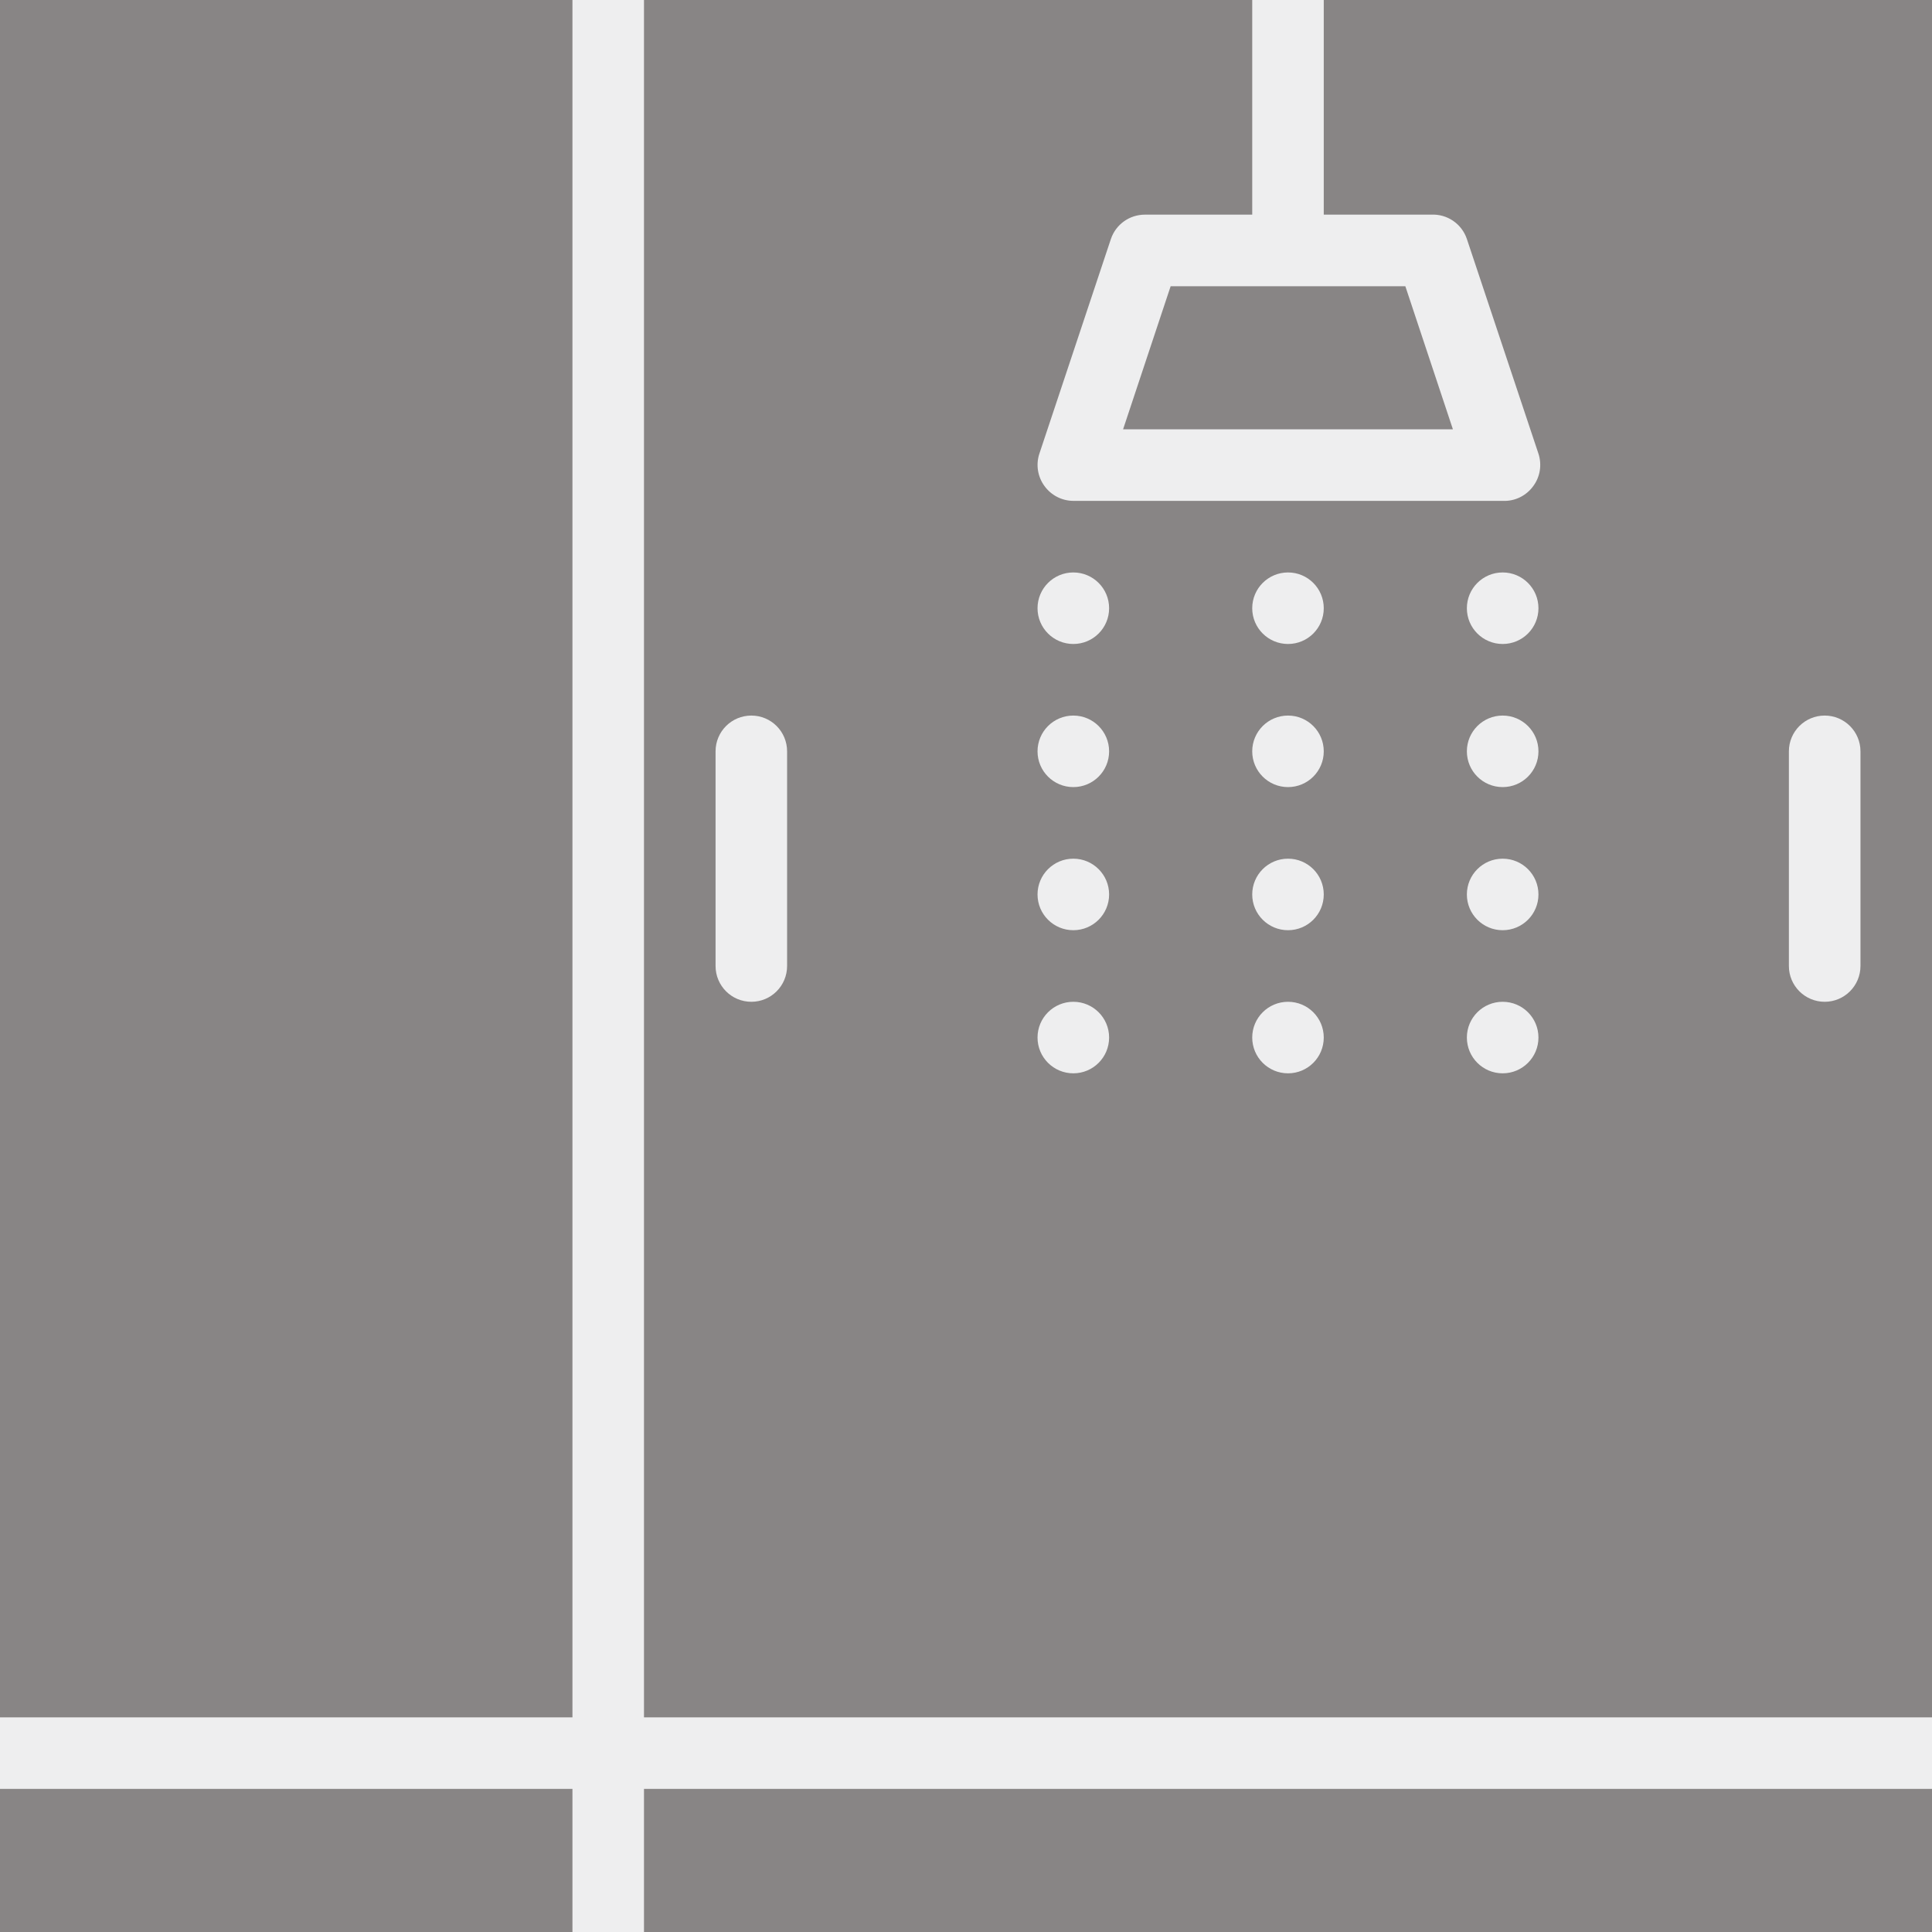
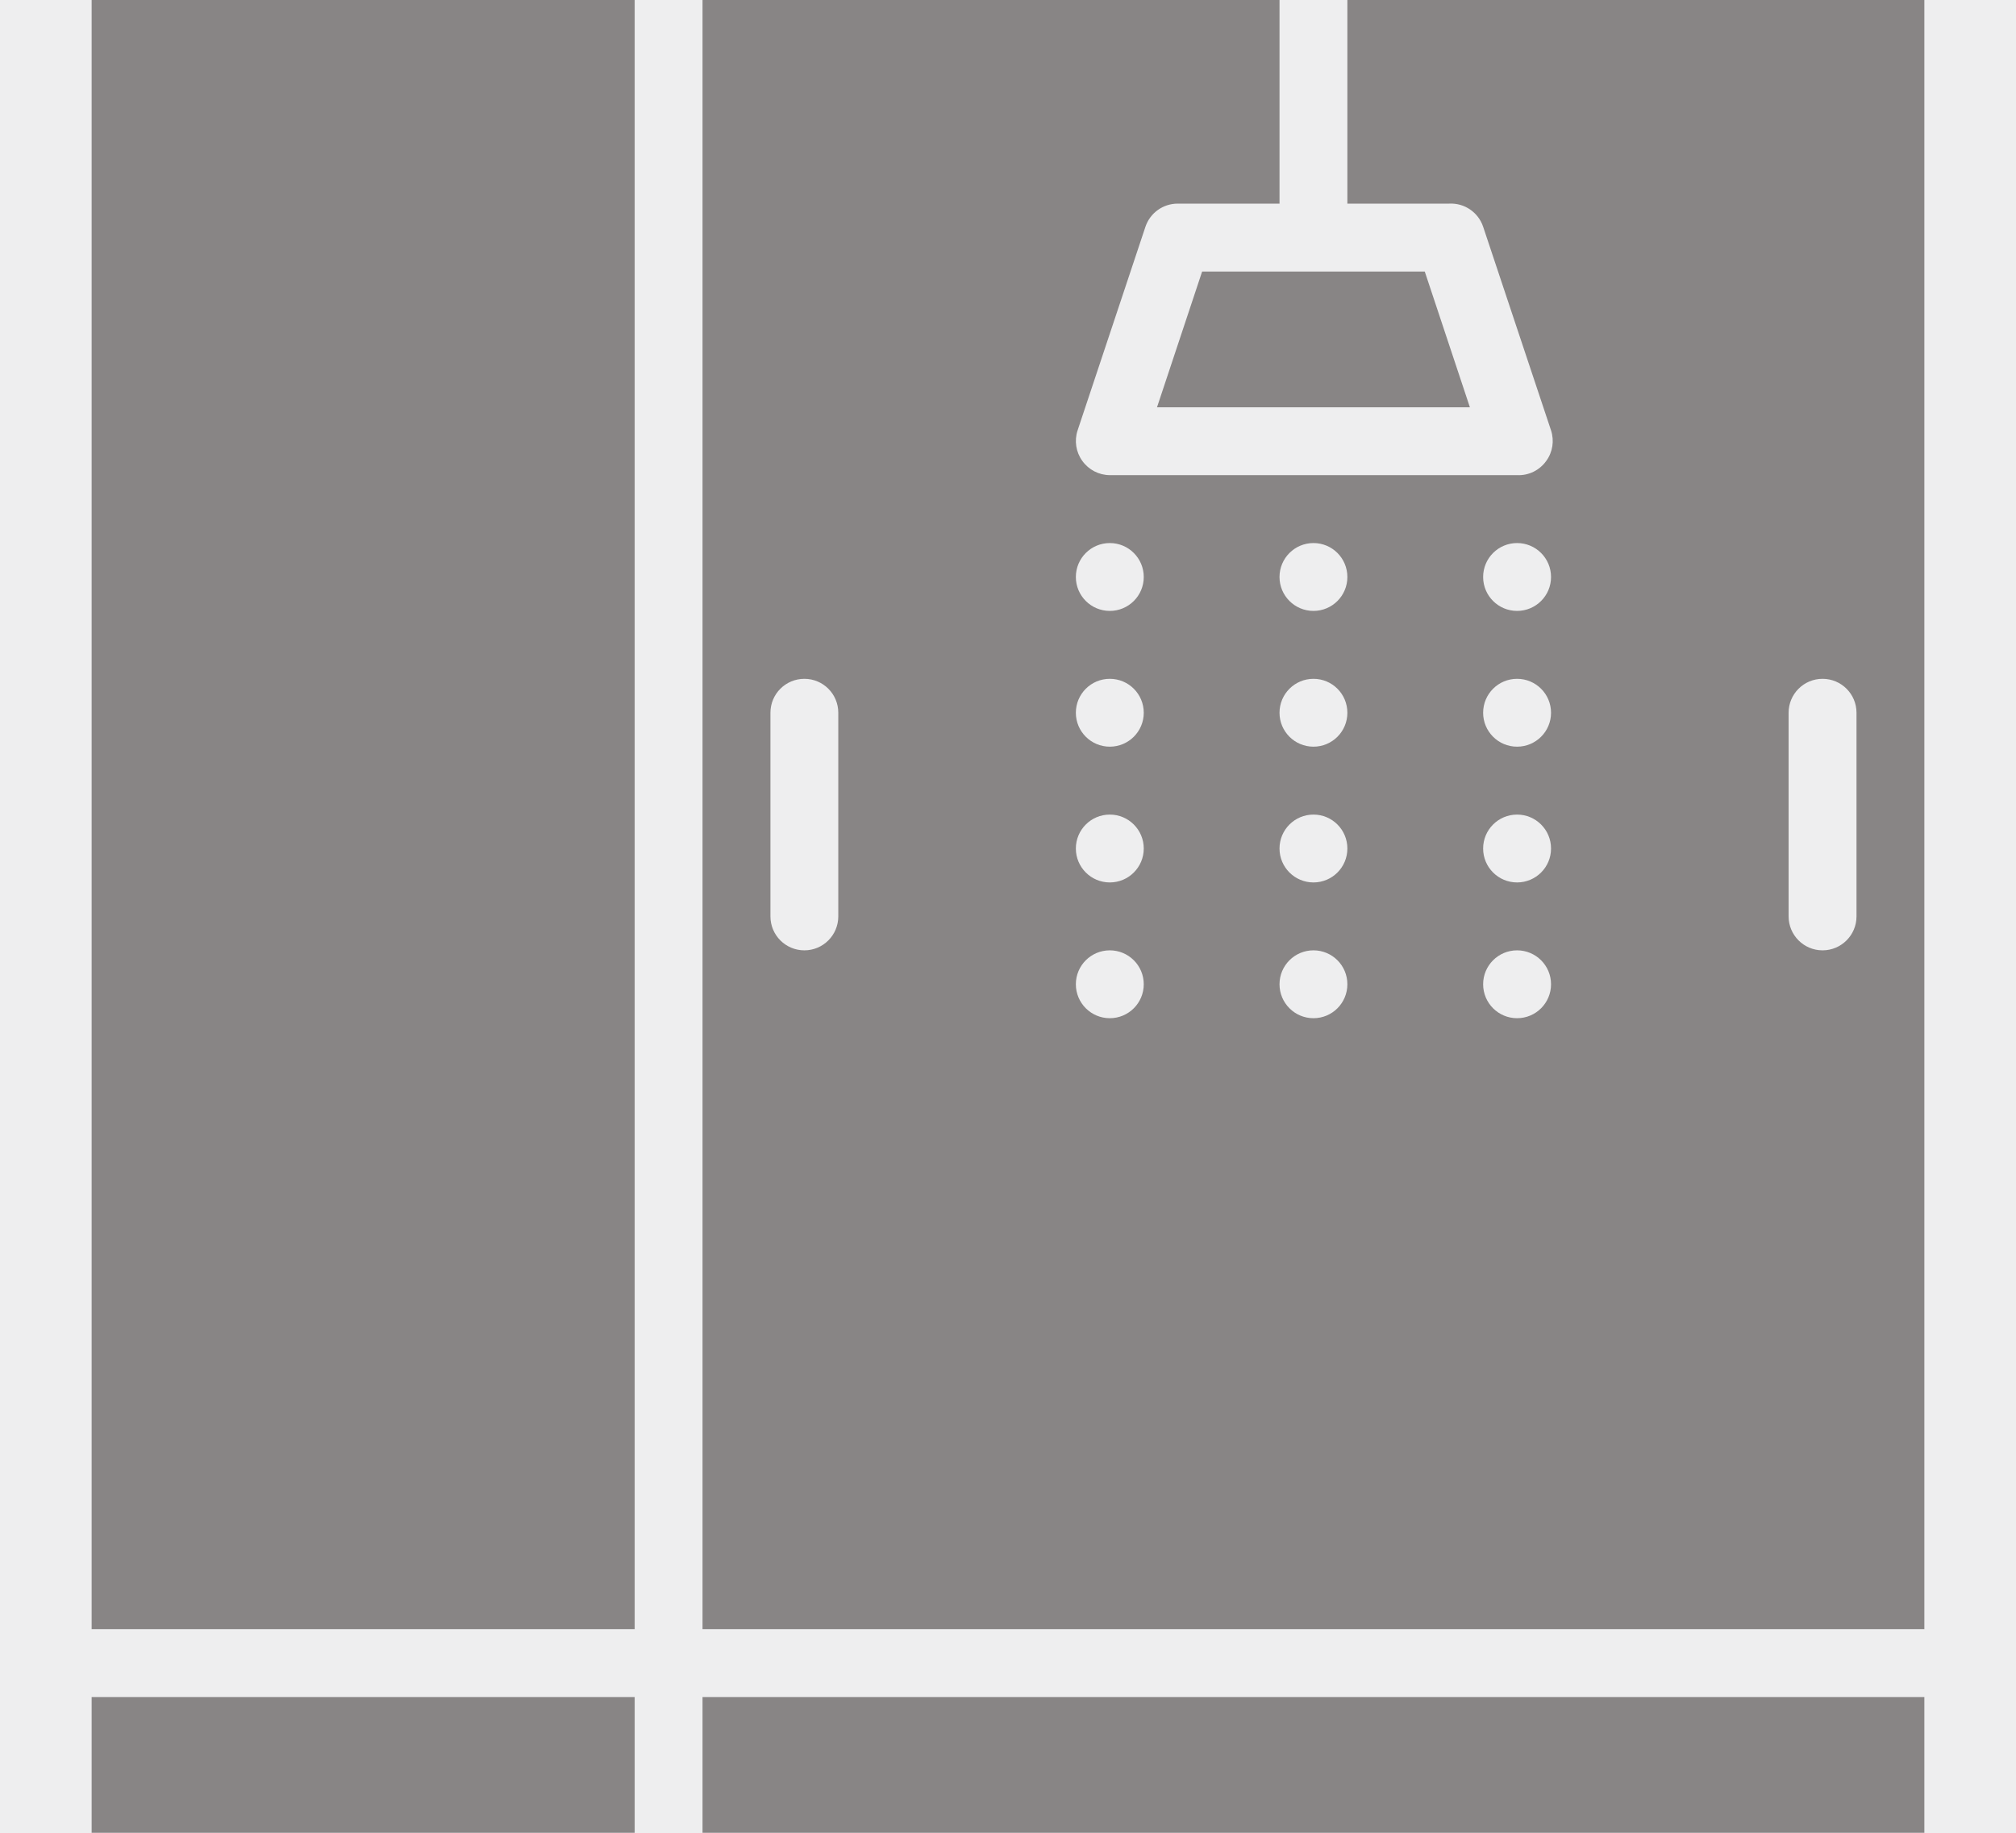
- <svg xmlns="http://www.w3.org/2000/svg" xmlns:xlink="http://www.w3.org/1999/xlink" width="40px" height="40px" viewBox="0 0 40 40" version="1.1">
+ <svg xmlns="http://www.w3.org/2000/svg" xmlns:xlink="http://www.w3.org/1999/xlink" width="22px" height="20px" viewBox="0 0 40 40" version="1.1">
  <defs>
    <path d="M17.28,0 L357.72,0 C367.263,3.21521447e-14 375,7.737 375,17.28 L375,1474.72 C375,1484.263 367.263,1492 357.72,1492 L17.28,1492 C7.737,1492 1.16873928e-15,1484.263 0,1474.72 L0,17.28 C-1.16873928e-15,7.737 7.737,-2.66686005e-14 17.28,0 Z" id="path-1" />
    <filter x="-6.4%" y="-1.6%" width="112.5%" height="103.2%" filterUnits="objectBoundingBox" id="filter-3">
      <feOffset dx="6" dy="6" in="SourceAlpha" result="shadowOffsetOuter1" />
      <feGaussianBlur stdDeviation="4.5" in="shadowOffsetOuter1" result="shadowBlurOuter1" />
      <feComposite in="shadowBlurOuter1" in2="SourceAlpha" operator="out" result="shadowBlurOuter1" />
      <feColorMatrix values="0 0 0 0 0   0 0 0 0 0   0 0 0 0 0  0 0 0 0.052 0" type="matrix" in="shadowBlurOuter1" result="shadowMatrixOuter1" />
      <feOffset dx="-6" dy="-6" in="SourceAlpha" result="shadowOffsetOuter2" />
      <feGaussianBlur stdDeviation="5" in="shadowOffsetOuter2" result="shadowBlurOuter2" />
      <feComposite in="shadowBlurOuter2" in2="SourceAlpha" operator="out" result="shadowBlurOuter2" />
      <feColorMatrix values="0 0 0 0 1   0 0 0 0 1   0 0 0 0 1  0 0 0 1 0" type="matrix" in="shadowBlurOuter2" result="shadowMatrixOuter2" />
      <feMerge>
        <feMergeNode in="shadowMatrixOuter1" />
        <feMergeNode in="shadowMatrixOuter2" />
      </feMerge>
    </filter>
    <rect id="path-4" x="0" y="0" width="156" height="104" rx="8" />
    <filter x="-7.1%" y="-10.6%" width="116.7%" height="125.0%" filterUnits="objectBoundingBox" id="filter-5">
      <feOffset dx="5" dy="5" in="SourceAlpha" result="shadowOffsetOuter1" />
      <feGaussianBlur stdDeviation="2.5" in="shadowOffsetOuter1" result="shadowBlurOuter1" />
      <feColorMatrix values="0 0 0 0 0.431   0 0 0 0 0.431   0 0 0 0 0.431  0 0 0 0.5 0" type="matrix" in="shadowBlurOuter1" result="shadowMatrixOuter1" />
      <feOffset dx="-1" dy="-1" in="SourceAlpha" result="shadowOffsetOuter2" />
      <feGaussianBlur stdDeviation="2.5" in="shadowOffsetOuter2" result="shadowBlurOuter2" />
      <feColorMatrix values="0 0 0 0 1   0 0 0 0 1   0 0 0 0 1  0 0 0 1 0" type="matrix" in="shadowBlurOuter2" result="shadowMatrixOuter2" />
      <feMerge>
        <feMergeNode in="shadowMatrixOuter1" />
        <feMergeNode in="shadowMatrixOuter2" />
      </feMerge>
    </filter>
  </defs>
  <g id="All-Pages" stroke="none" stroke-width="1" fill="none" fill-rule="evenodd">
    <g id="Step-3" transform="translate(-76, -991)">
      <g id="Nav-Bar">
        <mask id="mask-2" fill="white">
          <use xlink:href="#path-1" />
        </mask>
        <g id="Mask-Copy">
          <use fill="black" fill-opacity="1" filter="url(#filter-3)" xlink:href="#path-1" />
          <path stroke="#FFFFFF" stroke-width="1" d="M357.72,0.5 C362.354,0.5 366.549,2.378 369.585,5.415 C372.622,8.451 374.5,12.646 374.5,17.28 L374.5,17.28 L374.5,1474.72 C374.5,1479.354 372.622,1483.549 369.585,1486.585 C366.549,1489.622 362.354,1491.5 357.72,1491.5 L357.72,1491.5 L17.28,1491.5 C12.646,1491.5 8.451,1489.622 5.415,1486.585 C2.378,1483.549 0.5,1479.354 0.5,1474.72 L0.5,1474.72 L0.5,17.28 C0.5,12.646 2.378,8.451 5.415,5.415 C8.451,2.378 12.646,0.5 17.28,0.5 L17.28,0.5 Z" stroke-linejoin="square" fill="#F5F5F5" fill-rule="evenodd" />
        </g>
      </g>
      <g id="Group-8" transform="translate(16, 931)" fill-rule="nonzero">
        <g id="Button" transform="translate(2, 39)">
          <g id="Rectangle">
            <use fill="black" fill-opacity="1" filter="url(#filter-5)" xlink:href="#path-4" />
            <use fill="#EEEEEF" xlink:href="#path-4" />
          </g>
          <g id="shower" transform="translate(58, 21)" fill="#888585">
            <path d="M29.096,5.926 L24.237,5.926 L23.252,8.889 L30.081,8.889 L29.096,5.926 Z M27.407,0 L27.407,4.444 L29.63,4.444 C29.962,4.427 30.264,4.633 30.37,4.948 L31.852,9.393 C31.926,9.619 31.888,9.867 31.748,10.059 C31.602,10.264 31.363,10.382 31.111,10.37 L22.222,10.37 C21.984,10.369 21.761,10.253 21.622,10.059 C21.483,9.867 21.444,9.619 21.519,9.393 L23,4.948 C23.102,4.646 23.385,4.444 23.704,4.444 L25.926,4.444 L25.926,0 L13.333,0 L13.333,35.556 L40,35.556 L40,0 L27.407,0 Z M16.296,20 C16.296,20.409 15.965,20.741 15.556,20.741 C15.146,20.741 14.815,20.409 14.815,20 L14.815,15.556 C14.815,15.146 15.146,14.815 15.556,14.815 C15.965,14.815 16.296,15.146 16.296,15.556 L16.296,20 Z M22.222,22.222 C21.813,22.222 21.481,21.891 21.481,21.481 C21.481,21.072 21.813,20.741 22.222,20.741 C22.631,20.741 22.963,21.072 22.963,21.481 C22.963,21.891 22.631,22.222 22.222,22.222 Z M22.222,19.259 C21.813,19.259 21.481,18.928 21.481,18.519 C21.481,18.109 21.813,17.778 22.222,17.778 C22.631,17.778 22.963,18.109 22.963,18.519 C22.963,18.928 22.631,19.259 22.222,19.259 Z M22.222,16.296 C21.813,16.296 21.481,15.965 21.481,15.556 C21.481,15.146 21.813,14.815 22.222,14.815 C22.631,14.815 22.963,15.146 22.963,15.556 C22.963,15.965 22.631,16.296 22.222,16.296 Z M22.222,13.333 C21.813,13.333 21.481,13.002 21.481,12.593 C21.481,12.183 21.813,11.852 22.222,11.852 C22.631,11.852 22.963,12.183 22.963,12.593 C22.963,13.002 22.631,13.333 22.222,13.333 Z M26.667,22.222 C26.258,22.222 25.926,21.891 25.926,21.481 C25.926,21.072 26.258,20.741 26.667,20.741 C27.076,20.741 27.407,21.072 27.407,21.481 C27.407,21.891 27.076,22.222 26.667,22.222 Z M26.667,19.259 C26.258,19.259 25.926,18.928 25.926,18.519 C25.926,18.109 26.258,17.778 26.667,17.778 C27.076,17.778 27.407,18.109 27.407,18.519 C27.407,18.928 27.076,19.259 26.667,19.259 Z M26.667,16.296 C26.258,16.296 25.926,15.965 25.926,15.556 C25.926,15.146 26.258,14.815 26.667,14.815 C27.076,14.815 27.407,15.146 27.407,15.556 C27.407,15.965 27.076,16.296 26.667,16.296 Z M26.667,13.333 C26.258,13.333 25.926,13.002 25.926,12.593 C25.926,12.183 26.258,11.852 26.667,11.852 C27.076,11.852 27.407,12.183 27.407,12.593 C27.407,13.002 27.076,13.333 26.667,13.333 Z M31.111,22.222 C30.702,22.222 30.37,21.891 30.37,21.481 C30.37,21.072 30.702,20.741 31.111,20.741 C31.52,20.741 31.852,21.072 31.852,21.481 C31.852,21.891 31.52,22.222 31.111,22.222 Z M31.111,19.259 C30.702,19.259 30.37,18.928 30.37,18.519 C30.37,18.109 30.702,17.778 31.111,17.778 C31.52,17.778 31.852,18.109 31.852,18.519 C31.852,18.928 31.52,19.259 31.111,19.259 Z M31.111,16.296 C30.702,16.296 30.37,15.965 30.37,15.556 C30.37,15.146 30.702,14.815 31.111,14.815 C31.52,14.815 31.852,15.146 31.852,15.556 C31.852,15.965 31.52,16.296 31.111,16.296 Z M31.111,13.333 C30.702,13.333 30.37,13.002 30.37,12.593 C30.37,12.183 30.702,11.852 31.111,11.852 C31.52,11.852 31.852,12.183 31.852,12.593 C31.852,13.002 31.52,13.333 31.111,13.333 Z M38.519,20 C38.519,20.409 38.187,20.741 37.778,20.741 C37.369,20.741 37.037,20.409 37.037,20 L37.037,15.556 C37.037,15.146 37.369,14.815 37.778,14.815 C38.187,14.815 38.519,15.146 38.519,15.556 L38.519,20 Z M0,0 L0,35.556 L11.852,35.556 L11.852,0 L0,0 Z M0,37.037 L0,40 L11.852,40 L11.852,37.037 L0,37.037 Z M13.333,37.037 L13.333,40 L40,40 L40,37.037 L13.333,37.037 Z" id="Shape" />
          </g>
        </g>
      </g>
    </g>
  </g>
</svg>
